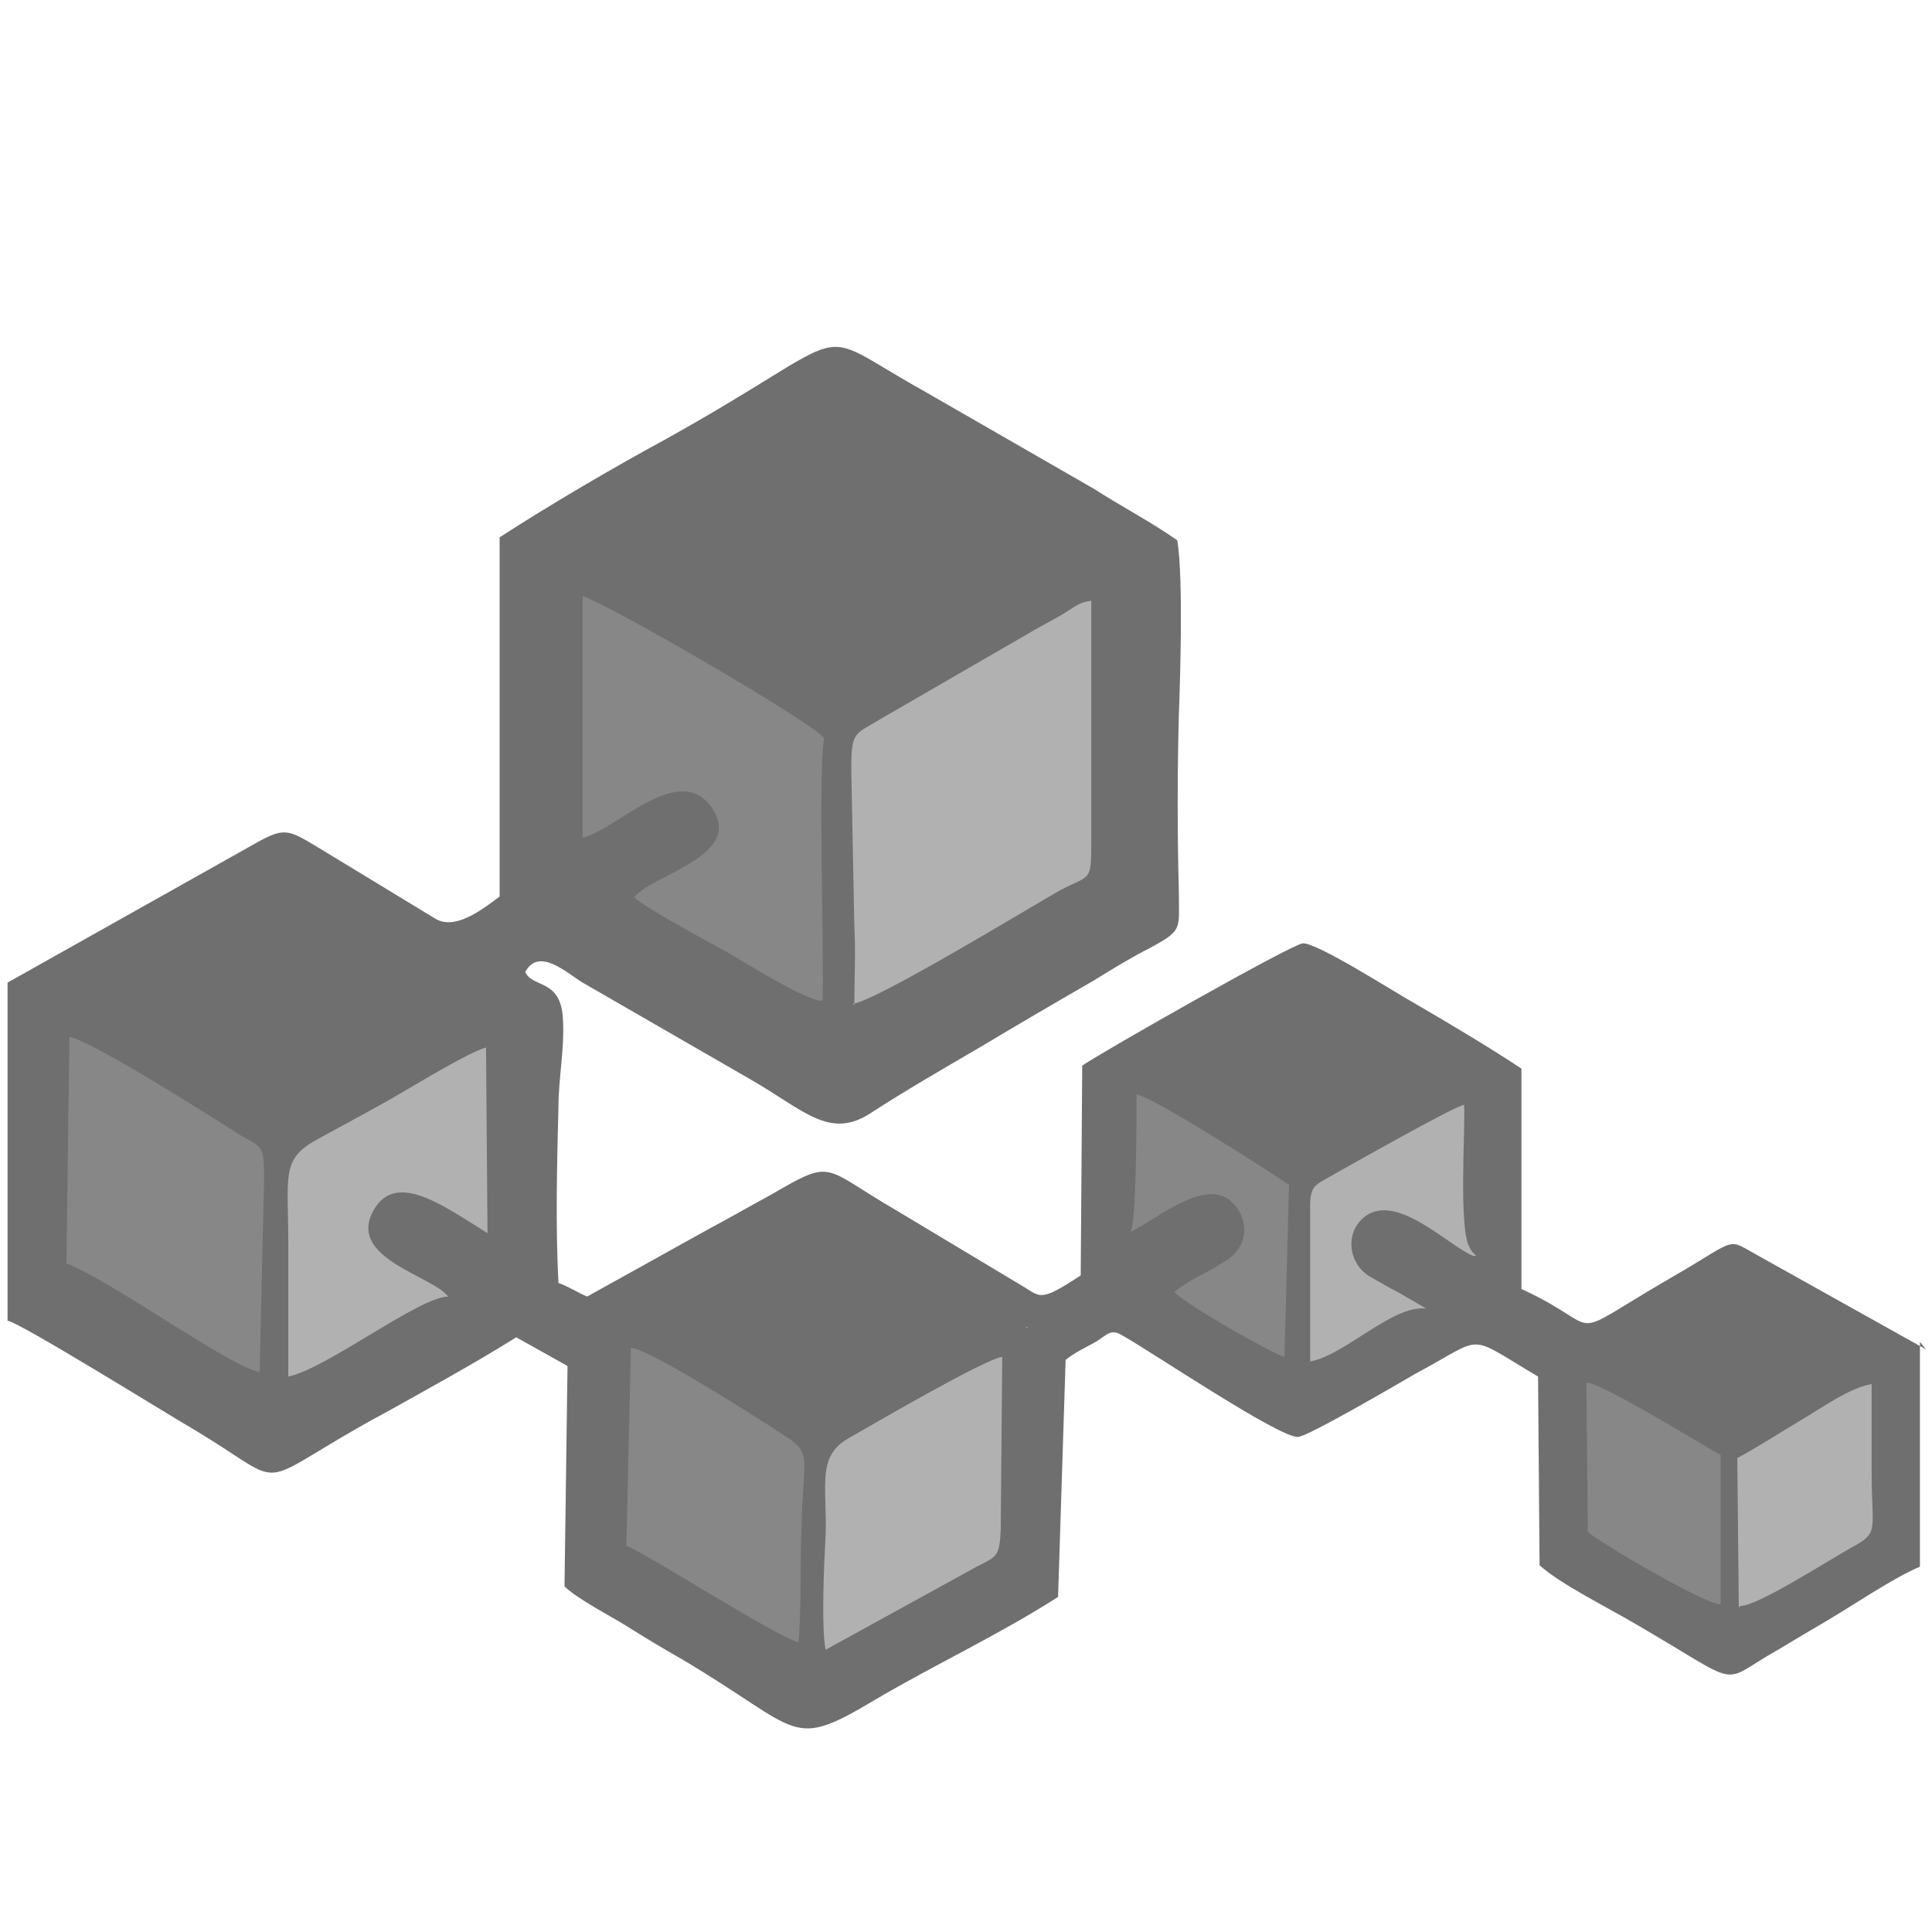
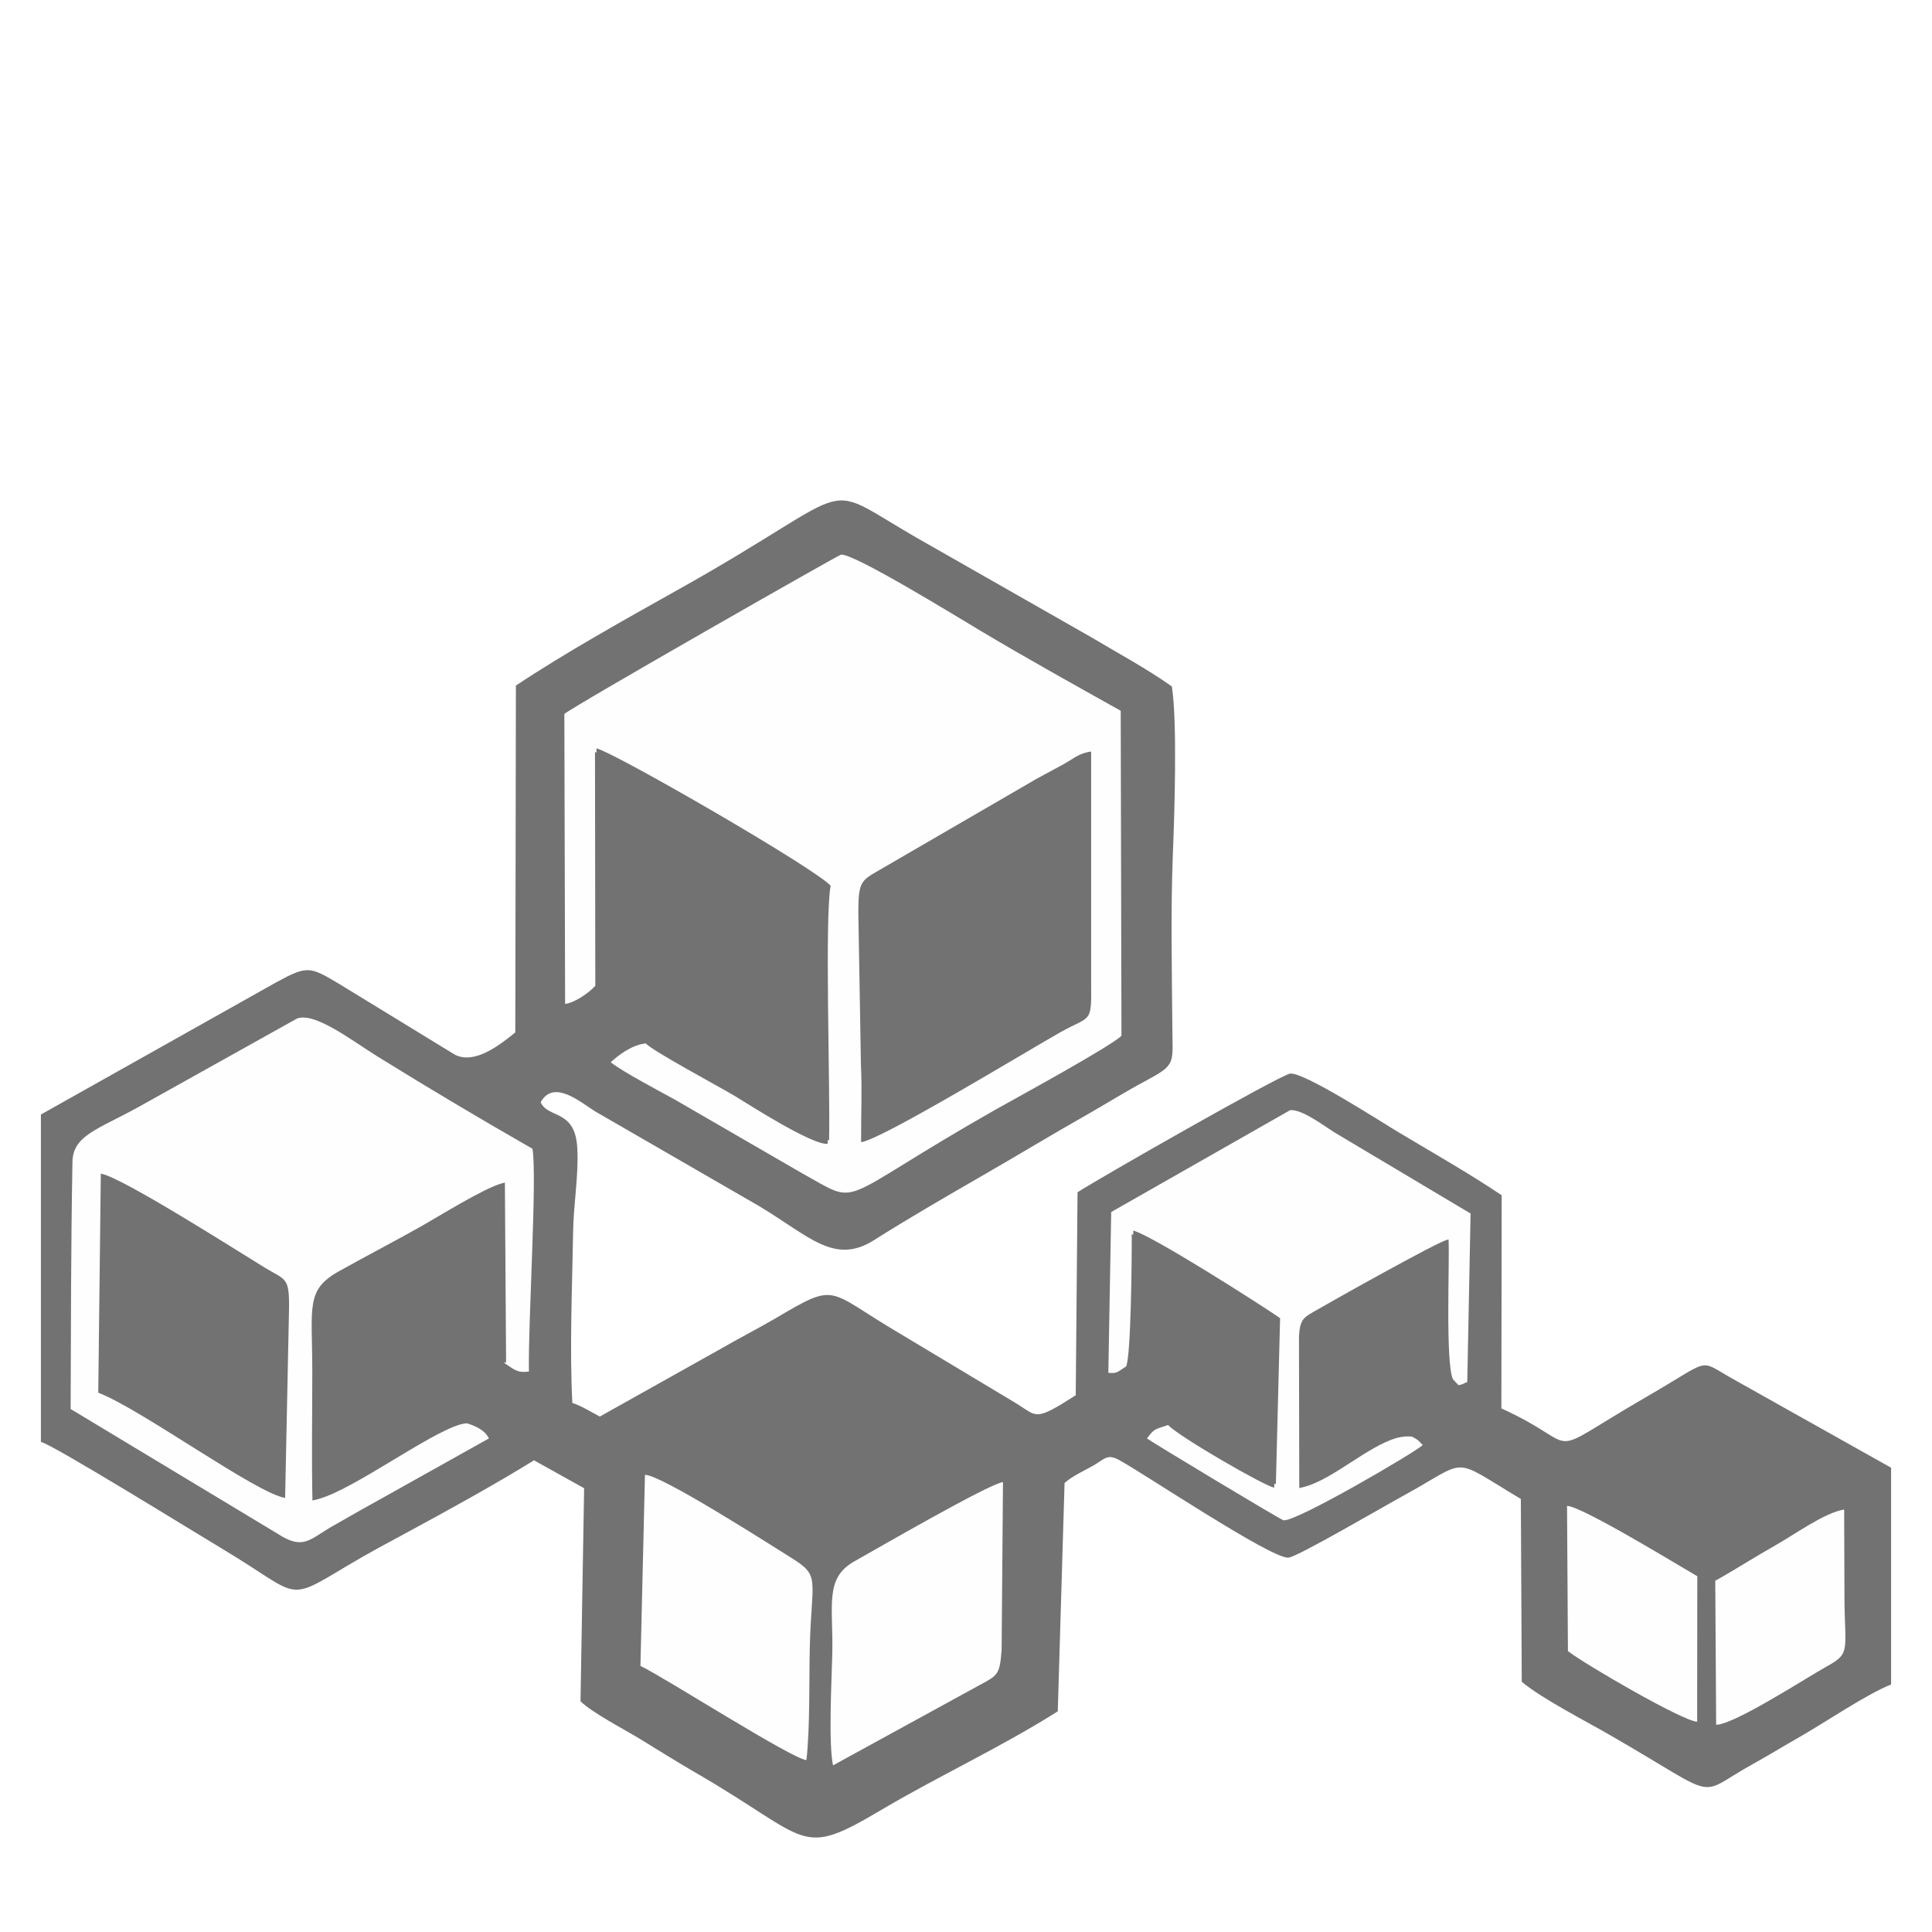
<svg xmlns="http://www.w3.org/2000/svg" width="512" height="512" viewBox="0 0 128 128">
  <defs>
-     <style type="text/css">  
-     .fil0 {fill:#6F6F6F}
-     .fil2 {fill:#878787}
-     .fil1 {fill:#B1B1B1}
-    </style>
+     <style type="text/css">
+     .fil1 {fill:#FEFEFE}
+     .fil0 {fill:#727272}
+ </style>
  </defs>
-   <path class="fil0" d="M127.2 88.9l0 14.9c-1.7 0.7-4.5 2.6-6.2 3.6-1.2 0.7-2.2 1.3-3.2 1.9-4.1 2.3-2 2.6-9.6-1.8-1.7-1-4.9-2.6-6.2-3.8l-0.1-12.5c-4.9-2.9-3.4-2.7-8.1-0.2-1.2 0.7-7.2 4.2-7.8 4.2-1.2 0.1-9.8-5.7-11.6-6.7-0.8-0.5-1-0.1-1.8 0.4-0.7 0.4-1.4 0.7-2 1.2l-0.5 15.7c-3.9 2.5-8.2 4.5-12.1 6.8-5.7 3.4-4.8 2.1-12.7-2.6-1.4-0.8-2.4-1.4-4-2.4-0.8-0.5-3.1-1.7-3.9-2.5l0.2-14.6-3.4-1.9c-2.7 1.7-6 3.5-8.5 4.9-1.5 0.8-2.7 1.5-4.2 2.4-4.3 2.6-3.2 2.1-8.5-1.1-1.9-1.1-11.7-7.2-12.5-7.3l0-22.4 16.2-9.1c2.1-1.2 2.3-1.1 4.3 0.1l7.9 4.8c1.3 0.7 3-0.6 4.2-1.5l0-23.8c3.4-2.2 7.5-4.6 11-6.5 13.3-7.4 9.2-7.6 17.1-3.2l11.3 6.5c1.7 1.1 3.8 2.2 5.5 3.4 0.4 2.5 0.2 8.9 0.1 11.6-0.1 3.8-0.1 7.8 0 11.6 0 2.6 0.3 2.6-1.9 3.8-1.2 0.6-2.5 1.4-3.8 2.2-2.6 1.5-5 2.9-7.5 4.4-2.4 1.4-5 2.9-7.3 4.4-2.7 1.7-4.4-0.3-7.9-2.3l-11.1-6.4c-1-0.6-2.9-2.4-3.8-0.7 0.5 1.1 2.4 0.4 2.5 3.2 0.1 1.9-0.3 3.9-0.3 5.7-0.1 3.8-0.2 8 0 11.7 0.6 0.2 1.4 0.7 1.9 0.9l8.1-4.5c1.5-0.8 2.7-1.5 4-2.2 4.3-2.5 3.4-1.9 8.4 1l8 4.8c1.6 0.9 1.3 1.4 4.2-0.5l0.1-13.9c1.3-0.9 13.8-8 14.6-8.1 0.9-0.1 6.2 3.3 7.3 3.9 2.4 1.4 5.1 3 7.2 4.4l0 14.6c5.9 2.7 2.4 3.6 10-0.8 4.5-2.6 3.5-2.6 5.7-1.4l11.1 6.2zm-85.3-29.1c0.4 0.5 5.1 3 6.2 3.6 0.9 0.6 5.3 3.4 6.3 3.2 0.1-3.6-0.3-15.1 0.1-17.4-1.1-1.2-14.7-9.1-16-9.4l0 16c-0.4 0.5-1.5 1.2-2.1 1.2l0-19.9c0.8-0.7 18.8-10.9 19-10.9 0.8-0.2 8.2 4.4 9.6 5.2 3 1.8 6.5 3.7 9.6 5.5l0.1 22.3c-0.7 0.7-7.1 4.2-8.6 5-11.3 6.4-9.1 6.7-13.3 4.4l-8.6-5c-1.1-0.6-3.5-1.9-4.4-2.6 0.5-0.4 1.4-1.2 2.4-1.3zm26.1 28.1l-0.3 16.1c-0.6 0.5-13.3 7.7-14 7.7-0.7-0.1-12.3-7.3-13.7-8.1 0.1-4.8 0.2-9.6 0.2-14.6 0-1.6 0.2-1.6 1.4-2.2l7.4-4c1.1-0.6 4.2-2.5 4.8-2.7 1.2-0.4 4.1 1.8 5 2.3 3.3 2 6 3.7 9.3 5.6zm-35.8-6.2l-0.1-12.3c-1.1 0.2-4.4 2.3-5.6 3-1.7 1-3.8 2.1-5.6 3.1-2.3 1.3-1.8 2.4-1.8 6.9 0 2.9 0 5.9 0 8.8 2.5-0.4 8.7-5.3 10.6-5.3 0.5 0.2 1.2 0.4 1.5 1l-7.1 4c-1.1 0.6-2.3 1.3-3.6 2.1-1.5 0.9-2 1.7-3.7 0.5l-14.2-8.6c0-5.6 0-11.3 0.1-16.9 0-1.8 1.7-2.2 4.5-3.8l10.8-6c1.2-0.5 3.8 1.5 5.5 2.6 3.7 2.3 6.9 4.2 10.7 6.4 0.3 2-0.3 11.7-0.2 15.3-0.9 0.1-1-0.2-1.7-0.6zm92.9 8.3l0 12.6c-0.7 0.4-9.9 5.9-10.5 5.9-1 0-8.9-5.2-10.7-5.9l0-12.6c1.1-0.7 10.1-5.9 10.6-5.9 0.7 0 10.1 5.5 10.7 5.9zm-27.6-6.8l-0.3-0.3c0 0-0.1-0.1-0.1-0.1-0.7-1-0.3-8-0.4-9.5-0.5 0.1-7.9 4.2-8.8 4.7-1 0.6-1.3 0.6-1.4 2l0 10.3c2.4-0.4 5.5-3.8 7.7-3.5 0.4 0.2 0.4 0.2 0.7 0.6-0.5 0.5-8.7 5.3-9.5 5.2-0.2 0-9.1-5.4-9.3-5.6 0.5-0.7 0.6-0.6 1.5-0.9 0.7 0.8 6.7 4.2 7.3 4.3l0.3-11.4c-1.3-0.9-8.8-5.7-10.1-6 0 1.3 0 8.5-0.4 9.1-0.5 0.3-0.6 0.5-1.2 0.4l0.2-11 12.3-7c0.8-0.1 2.5 1.1 3.1 1.5l9.3 5.6-0.2 11.5c-0.3 0.1-0.2 0.2-0.6 0.2z" />
-   <path class="fil1" d="M32.3 81.7c-2.9-1.8-6-4.1-7.5-1.6-1.8 3 3 4.2 4.6 5.5l0.3 0.3c-1.9 0-8.1 4.8-10.6 5.3 0-2.9 0-5.9 0-8.8 0-4.5-0.5-5.6 1.9-6.9 1.8-1 3.9-2.1 5.6-3.1 1.2-0.7 4.5-2.7 5.6-3l0.1 12.4zm82.9 24.8l-0.1-9.9c1.3-0.7 2.7-1.6 4.2-2.5 1.2-0.7 3.3-2.2 4.7-2.4 0 1.9 0 3.9 0 5.8 0 3.8 0.5 4-1.1 4.9-1.5 0.8-6.4 4-7.6 4zm-60.5 2.8c-0.3-1.5-0.1-5.8 0-7.6 0.1-3.3-0.6-5.2 1.5-6.4 1.4-0.8 9.1-5.3 10.2-5.4l-0.1 11.5c-0.1 1.7-0.2 1.7-1.6 2.4l-10 5.5zm1.9-42.7c0-1.7 0.1-3.6 0-5.3l-0.2-10.3c0-2.6 0.2-2.3 2-3.4l10.2-5.9c0.7-0.4 1.1-0.6 1.8-1 0.8-0.5 1.1-0.8 1.9-0.9l0 15.8c0 2.9 0 2.3-2.1 3.4-2.1 1.2-12.3 7.4-13.7 7.5zm41 16.6c-1.6-0.6-5.3-4.5-7.4-2.4-1.1 1.1-0.8 3 0.6 3.8 0.7 0.4 1.2 0.7 1.8 1l1.9 1.1c-2.2-0.3-5.4 3.1-7.7 3.5l0-10.3c0-1.4 0.4-1.4 1.4-2 0.9-0.5 8.3-4.7 8.8-4.7 0.1 1.5-0.4 8.4 0.4 9.5 0 0.1 0.1 0.1 0.1 0.2l0.3 0.3z" />
-   <path class="fil2" d="M114 96.3l0 10c-1 0-7.7-3.9-8.8-4.8l-0.1-9.9c1 0 7.8 4.2 8.9 4.8zm-96.8-5.4c-1.9-0.3-9.9-6.1-12.8-7.2l0.2-15c1.4 0.2 9.6 5.4 11.3 6.5 1.4 0.8 1.6 0.6 1.6 2.8l-0.3 13zm24.8-31.4c0.9-1.5 7.7-2.8 5-6.2-2.2-2.7-6.2 1.7-8.4 2.2l0-16c1.3 0.3 15 8.2 16 9.4-0.4 2.3 0 13.8-0.1 17.4-1 0.1-5.4-2.7-6.3-3.2-1.1-0.6-5.7-3.1-6.1-3.6zm35.8 26.1c1.1-0.9 1.9-1.1 3.3-2 1.4-0.8 1.7-2.3 0.9-3.5-1.7-2.6-5.3 0.7-7.1 1.5 0.4-0.6 0.4-7.7 0.4-9.1 1.3 0.3 8.8 5.1 10.1 6l-0.3 11.4c-0.6-0.1-6.6-3.5-7.3-4.3zm-24.9 23.2c-1-0.1-9.8-5.7-11.4-6.4l0.3-13.1c1.1 0 8.5 4.7 10 5.7 2.1 1.3 1.4 1.4 1.3 6.2-0.1 2.3 0 5.4-0.2 7.7z" />
+   <path class="fil0" d="M125.29 97.24l0 14.36c-1.65,0.66 -4.33,2.49 -6.03,3.46 -1.14,0.65 -2.14,1.27 -3.09,1.79 -3.93,2.17 -1.95,2.47 -9.32,-1.79 -1.66,-0.97 -4.73,-2.53 -6.03,-3.64l-0.06 -12.11c-4.78,-2.85 -3.32,-2.65 -7.81,-0.2 -1.18,0.64 -7.01,4.05 -7.59,4.09 -1.15,0.07 -9.47,-5.51 -11.18,-6.45 -0.82,-0.46 -0.97,-0.1 -1.75,0.35 -0.65,0.37 -1.35,0.67 -1.9,1.15l-0.45 15.13c-3.76,2.38 -7.98,4.33 -11.69,6.53 -5.52,3.27 -4.6,1.99 -12.33,-2.48 -1.33,-0.77 -2.28,-1.38 -3.84,-2.33 -0.81,-0.49 -3.04,-1.66 -3.76,-2.39l0.24 -14.11 -3.32 -1.85c-2.62,1.62 -5.79,3.36 -8.25,4.69 -1.44,0.78 -2.62,1.4 -4.1,2.28 -4.17,2.5 -3.08,2.02 -8.26,-1.08 -1.84,-1.1 -11.31,-6.96 -12.06,-7.11l0 -21.69 15.61 -8.77c2.06,-1.12 2.22,-1.03 4.14,0.11l7.65 4.68c1.28,0.69 2.93,-0.56 4.03,-1.46l0.04 -22.98c3.26,-2.17 7.28,-4.41 10.67,-6.31 12.88,-7.2 8.93,-7.39 16.5,-3.13l10.95 6.24c1.69,1.01 3.68,2.08 5.34,3.26 0.37,2.4 0.17,8.57 0.06,11.24 -0.14,3.66 -0.06,7.55 -0.03,11.24 0.01,2.56 0.3,2.54 -1.84,3.69 -1.15,0.61 -2.39,1.38 -3.64,2.1 -2.53,1.43 -4.82,2.83 -7.21,4.2 -2.34,1.35 -4.83,2.79 -7.07,4.21 -2.65,1.68 -4.31,-0.28 -7.63,-2.26l-10.75 -6.21c-0.94,-0.54 -2.82,-2.28 -3.71,-0.66 0.5,1.1 2.31,0.43 2.43,3.08 0.09,1.79 -0.26,3.74 -0.28,5.52 -0.06,3.62 -0.24,7.73 -0.05,11.32 0.54,0.16 1.34,0.65 1.82,0.9l7.82 -4.38c1.42,-0.82 2.61,-1.42 3.84,-2.14 4.12,-2.43 3.32,-1.87 8.13,0.97l7.72 4.63c1.5,0.9 1.21,1.31 4.02,-0.49l0.12 -13.45c1.28,-0.84 13.36,-7.74 14.08,-7.86 0.87,-0.14 6.03,3.19 7.06,3.81 2.29,1.37 4.89,2.85 6.96,4.25l-0.02 14.12c5.72,2.6 2.35,3.44 9.62,-0.77 4.3,-2.48 3.4,-2.51 5.49,-1.31l10.71 6.01 0 0z" />
+   <path class="fil1" d="M53.43 116.61c-0.94,-0.06 -9.44,-5.5 -11,-6.24l0.3 -12.66c1.08,0 8.22,4.58 9.68,5.49 1.99,1.23 1.35,1.35 1.24,5.97 -0.05,2.22 0.02,5.25 -0.22,7.44l0 0zm-19.9 -26.31l-0.1 -0.07 0 0.09c0.63,0.39 0.78,0.65 1.61,0.55 -0.05,-3.43 0.55,-12.84 0.24,-14.76 -3.63,-2.08 -6.74,-3.93 -10.31,-6.14 -1.68,-1.05 -4.15,-2.96 -5.31,-2.48l-10.48 5.85c-2.76,1.52 -4.35,1.89 -4.38,3.65 -0.1,5.43 -0.1,10.92 -0.12,16.36l13.74 8.28c1.68,1.09 2.1,0.35 3.58,-0.5 1.32,-0.76 2.46,-1.4 3.51,-1.98l6.88 -3.85c-0.27,-0.57 -0.92,-0.83 -1.44,-1 -0.14,0 -0.3,0.03 -0.48,0.08 -2.18,0.66 -7,4.27 -9.36,4.93 -0.14,0.04 -0.28,0.08 -0.41,0.1 -0.06,-2.83 -0.01,-5.69 -0.01,-8.52 0,-4.33 -0.47,-5.43 1.79,-6.68 1.74,-0.97 3.75,-2.02 5.42,-2.96 1.15,-0.65 4.16,-2.53 5.35,-2.85 0.07,-0.02 0.14,-0.04 0.2,-0.05l0.08 11.95 0 0zm5.99 -40.44l0 -0.28c1.25,0.31 14.47,7.94 15.51,9.1 -0.4,2.25 -0.02,13.36 -0.1,16.85 -0.03,0.01 -0.06,0.01 -0.09,0.01l-0.01 0.24c-0.99,0.11 -5.19,-2.58 -6.1,-3.14 -1.03,-0.62 -5.54,-3.03 -5.94,-3.51l0 0c-0.95,0.09 -1.87,0.82 -2.33,1.25 0.9,0.69 3.22,1.9 4.3,2.5l8.36 4.84c4.09,2.25 1.91,2 12.88,-4.23 1.46,-0.82 7.64,-4.19 8.3,-4.87l-0.05 -21.53c-2.99,-1.67 -6.36,-3.55 -9.24,-5.27 -1.35,-0.8 -8.51,-5.22 -9.3,-5.07 -0.19,0.04 -17.51,9.91 -18.32,10.55l0.05 19.21c0.58,-0.05 1.58,-0.72 2,-1.2l-0.02 -15.48c0.03,0 0.06,0.01 0.1,0.03zm74.18 64.41l-0.06 -9.54c1.26,-0.7 2.57,-1.55 4.04,-2.38 1.16,-0.65 3.21,-2.14 4.5,-2.34 0,1.87 0.02,3.75 0.02,5.62 0,3.68 0.46,3.87 -1.11,4.74 -1.41,0.78 -6.18,3.89 -7.39,3.9l0 0zm-1.25 -9.84l-0.01 9.64c-0.98,-0.05 -7.46,-3.82 -8.56,-4.68l-0.06 -9.62c0.95,0 7.55,4.04 8.63,4.66zm-57.26 12.53c-0.31,-1.46 -0.09,-5.65 -0.05,-7.36 0.08,-3.19 -0.55,-5.03 1.47,-6.16 1.38,-0.77 8.82,-5.09 9.84,-5.25l-0.09 11.14c-0.13,1.63 -0.24,1.66 -1.53,2.35l-9.64 5.28 0 0zm19.89 -35.16l0 -0.27c1.22,0.3 8.51,4.95 9.73,5.8l-0.28 10.99c-0.03,0 -0.06,-0.01 -0.1,-0.02l-0.01 0.26c-0.6,-0.08 -6.34,-3.39 -7.03,-4.15 -0.87,0.3 -0.91,0.22 -1.4,0.89 0.26,0.21 8.84,5.38 9.04,5.42 0.77,0.16 8.71,-4.49 9.23,-4.98 -0.34,-0.36 -0.29,-0.33 -0.71,-0.56 -0.33,-0.04 -0.67,0 -1.03,0.09 -1.9,0.56 -4.18,2.7 -6.04,3.22 -0.13,0.04 -0.27,0.07 -0.4,0.1l-0.02 -9.92c0.04,-1.37 0.34,-1.39 1.32,-1.96 0.89,-0.52 7.89,-4.45 8.48,-4.56 0.05,-0.02 0.09,-0.03 0.11,-0.03 0.08,1.4 -0.22,8.14 0.29,9.26 0,0.01 0.32,0.33 0.37,0.39l0 0c0.36,-0.06 0.28,-0.1 0.58,-0.21l0.22 -11.16 -9.01 -5.37c-0.59,-0.36 -2.21,-1.6 -2.96,-1.47l-11.84 6.74 -0.19 10.65c0.6,0.08 0.66,-0.11 1.17,-0.41 0.34,-0.59 0.39,-7.48 0.38,-8.77 0.03,0.01 0.07,0.02 0.1,0.03z" />
+   <path class="fil0" d="M57.05 75.67c-0.01,-1.66 0.07,-3.46 -0.01,-5.09l-0.17 -9.92c-0.02,-2.52 0.18,-2.28 1.93,-3.33l9.89 -5.74c0.7,-0.39 1.09,-0.58 1.72,-0.93 0.81,-0.45 1.06,-0.75 1.88,-0.87l0 15.27c0.03,2.82 0.01,2.18 -2.02,3.32 -1.99,1.11 -11.92,7.16 -13.22,7.29zm-38.16 23.57c-1.88,-0.28 -9.62,-5.93 -12.38,-6.97l0.17 -14.51c1.31,0.17 9.26,5.25 10.92,6.26 1.33,0.8 1.57,0.59 1.55,2.65l-0.26 12.57 0 0z" />
</svg>
